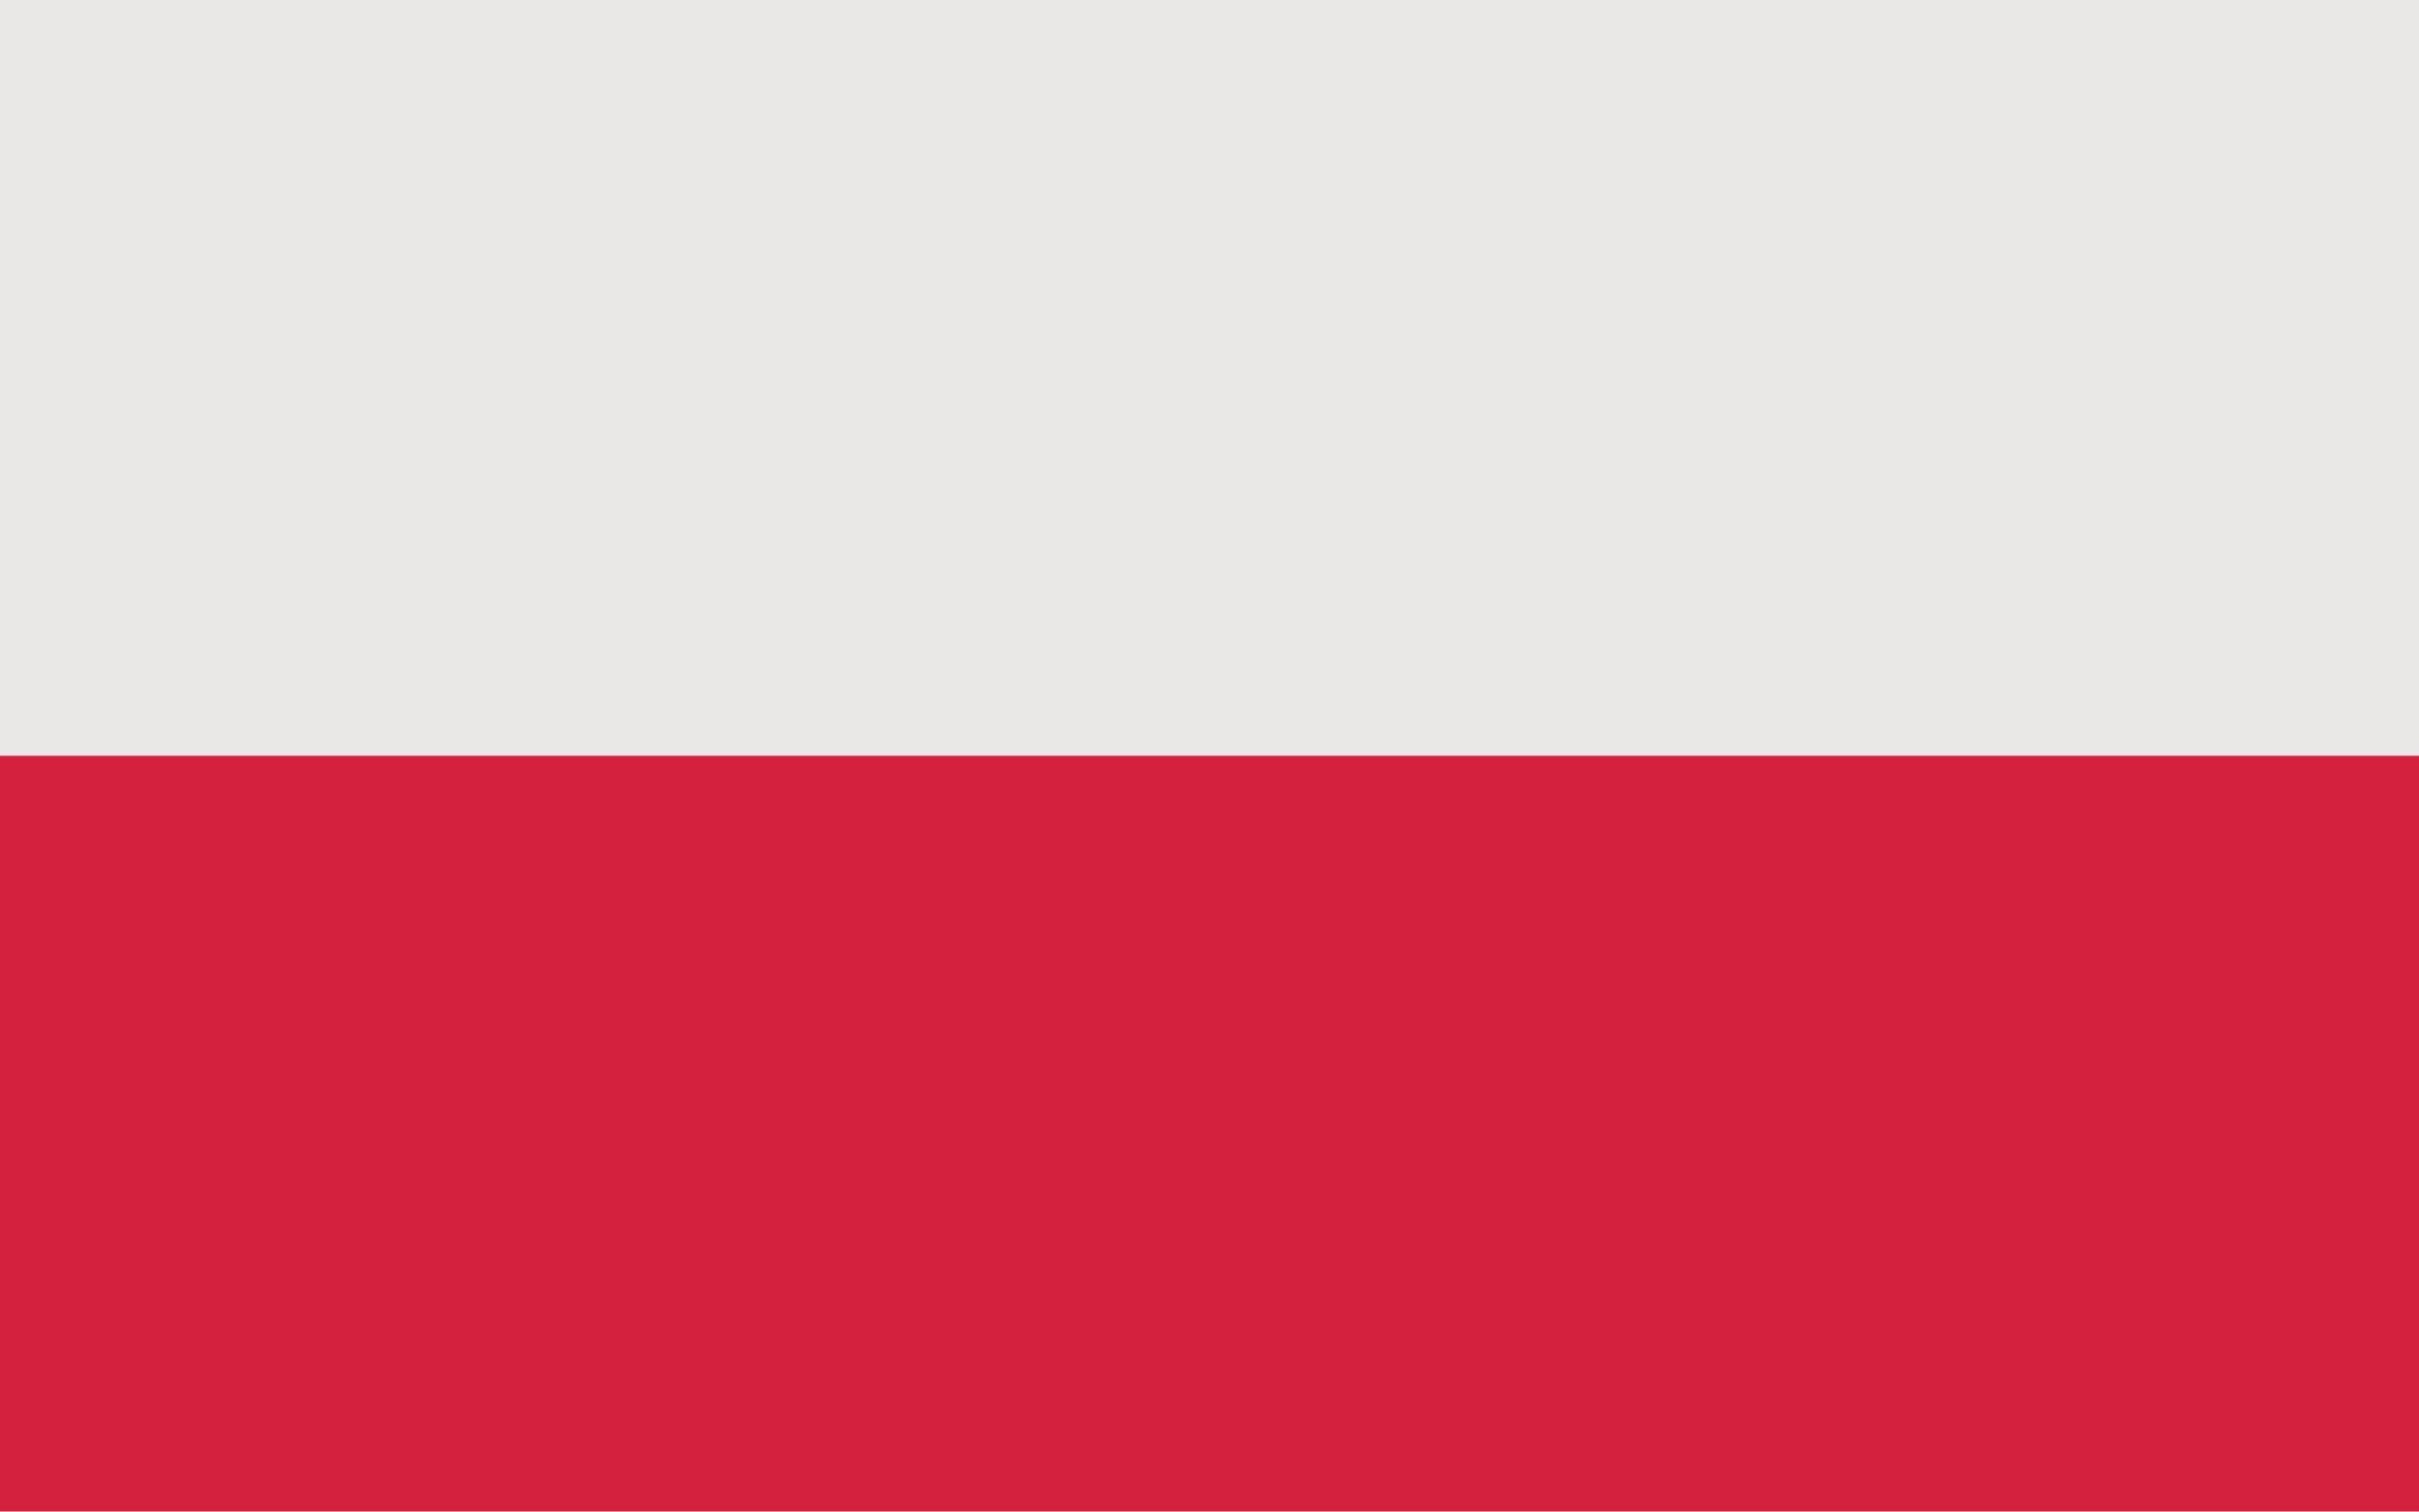
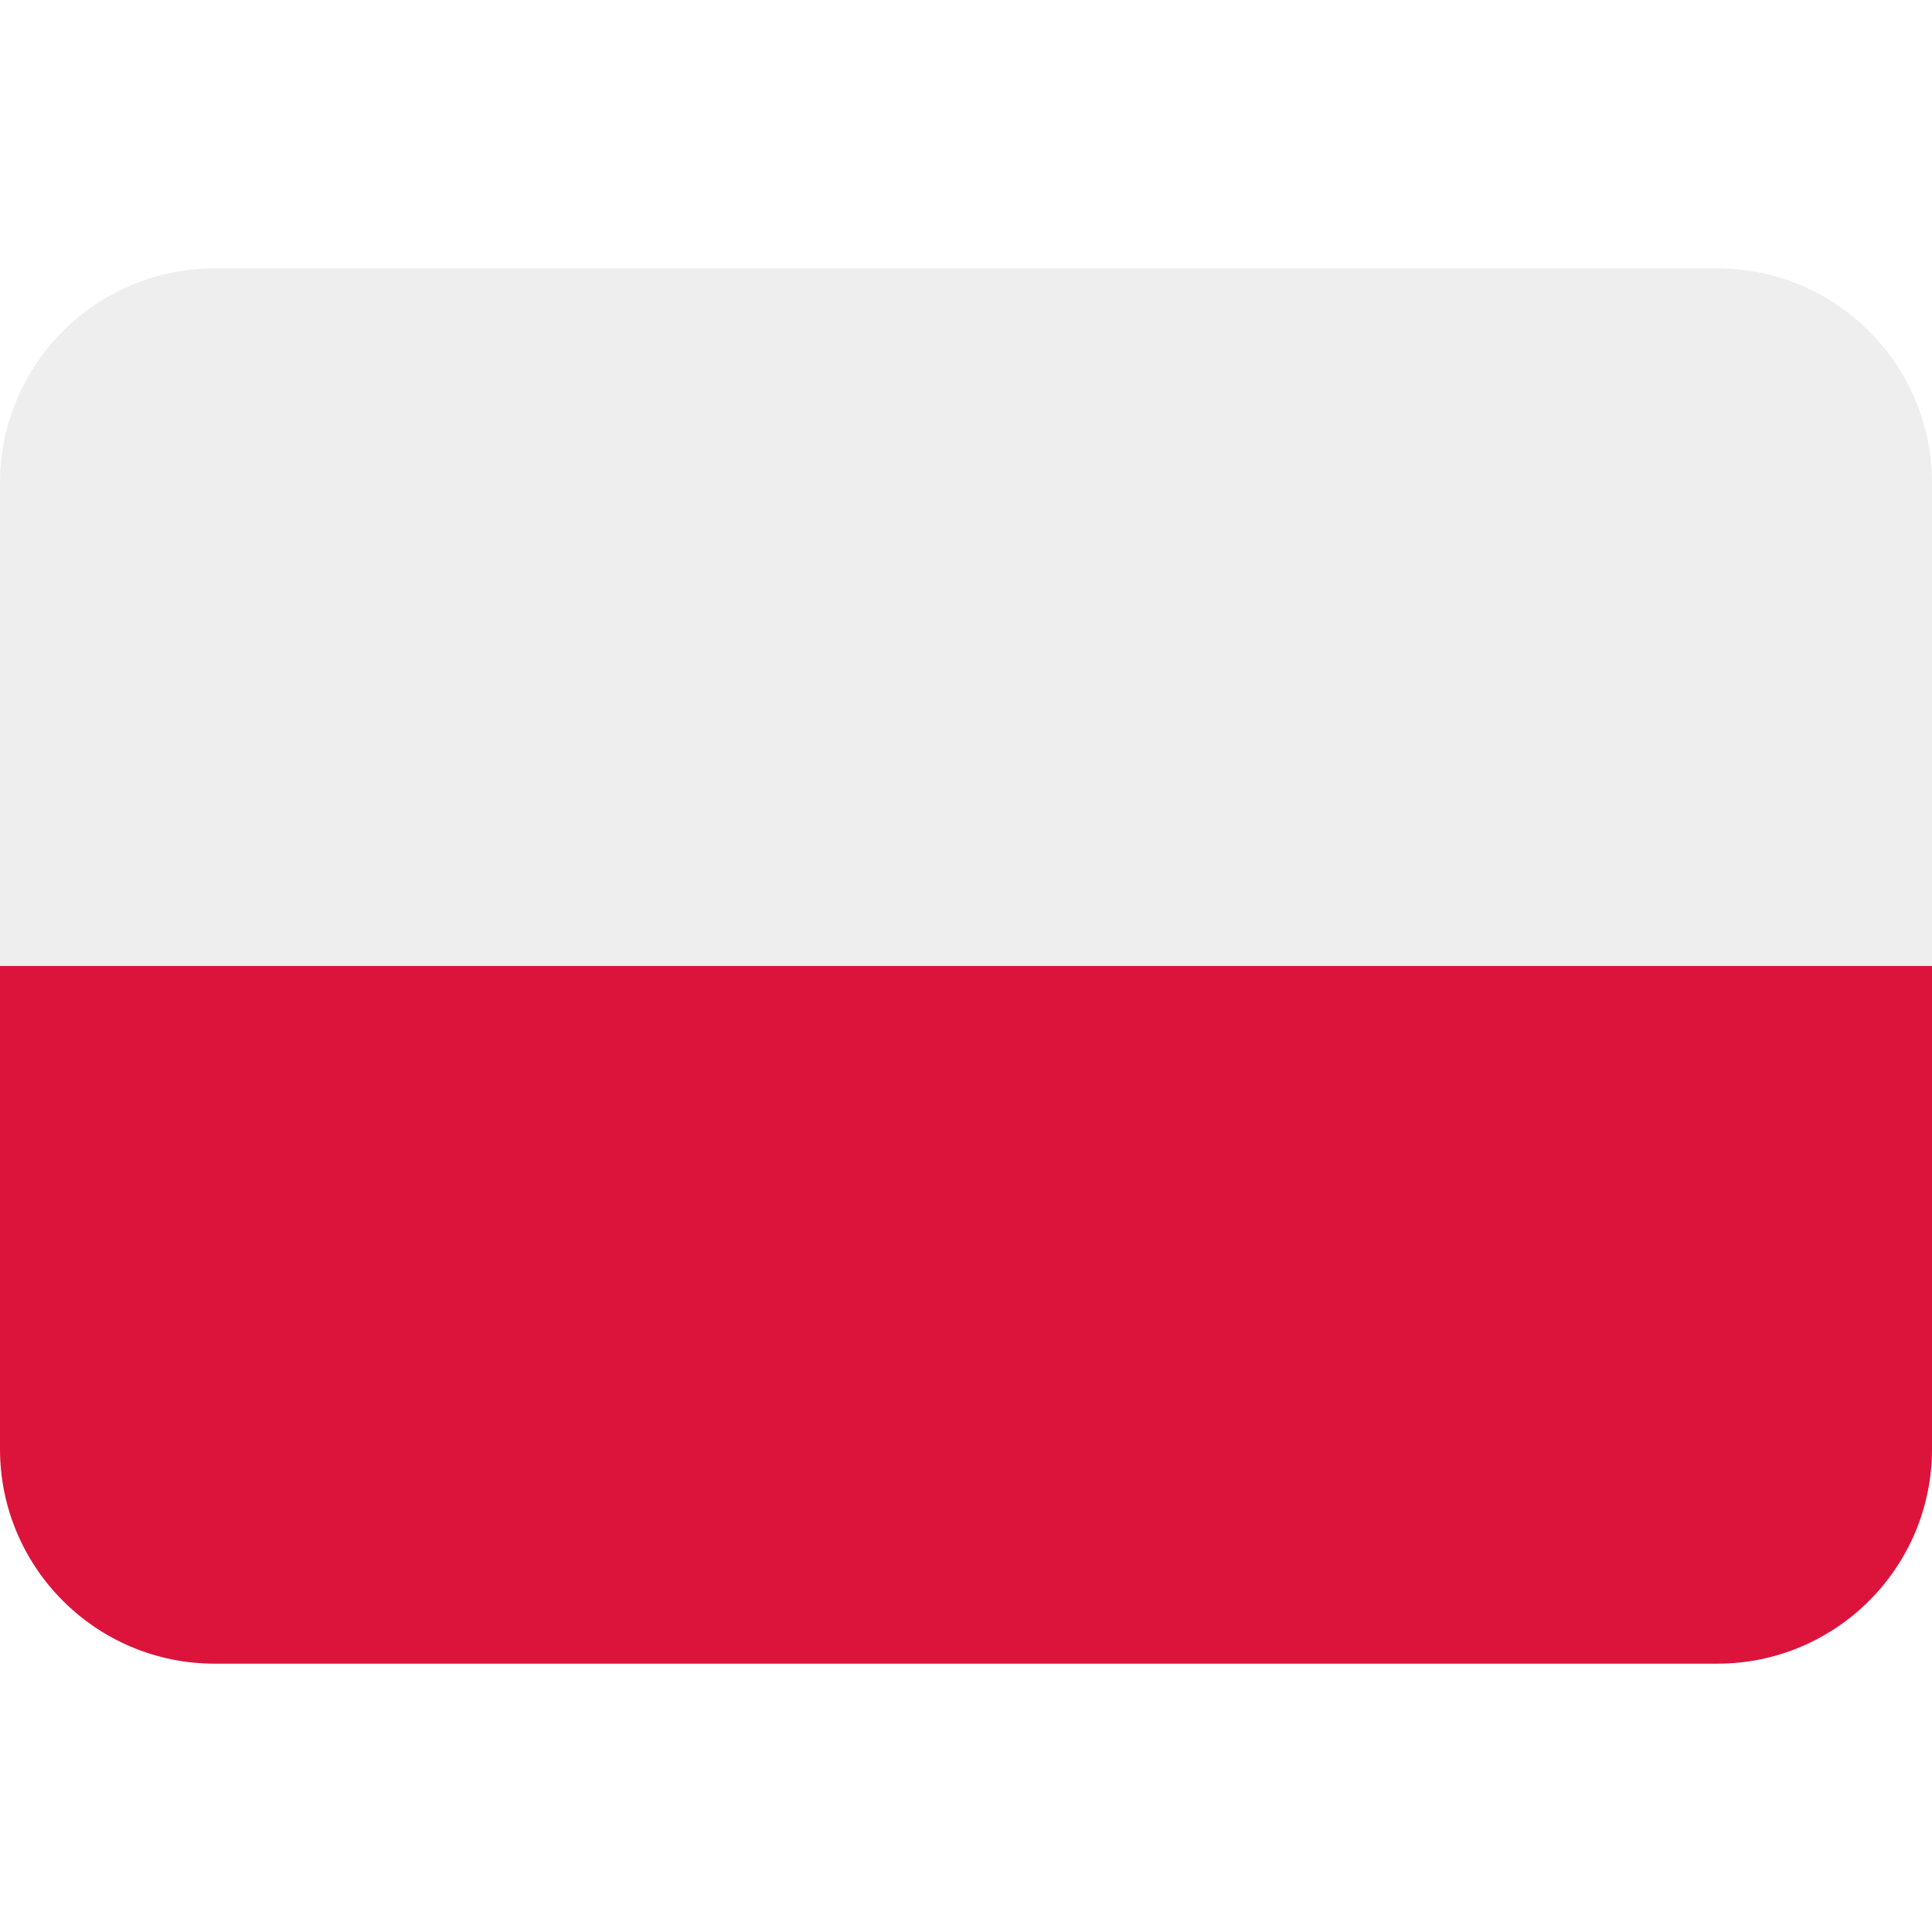
- <svg xmlns="http://www.w3.org/2000/svg" width="1280" height="800" id="Flag of Poland (normative)" version="1.1">
-   <rect width="1280" height="400" fill="#e9e8e7" />
-   <rect width="1280" height="400" fill="#d4213d" y="400" />
+ <svg xmlns="http://www.w3.org/2000/svg" viewBox="0 0 36 36">
+   <path fill="#EEE" d="M32 5H4C1.791 5 0 6.791 0 9v9h36V9c0-2.209-1.791-4-4-4z" />
+   <path fill="#DC143C" d="M0 27c0 2.209 1.791 4 4 4h28c2.209 0 4-1.791 4-4v-9H0v9z" />
</svg>
